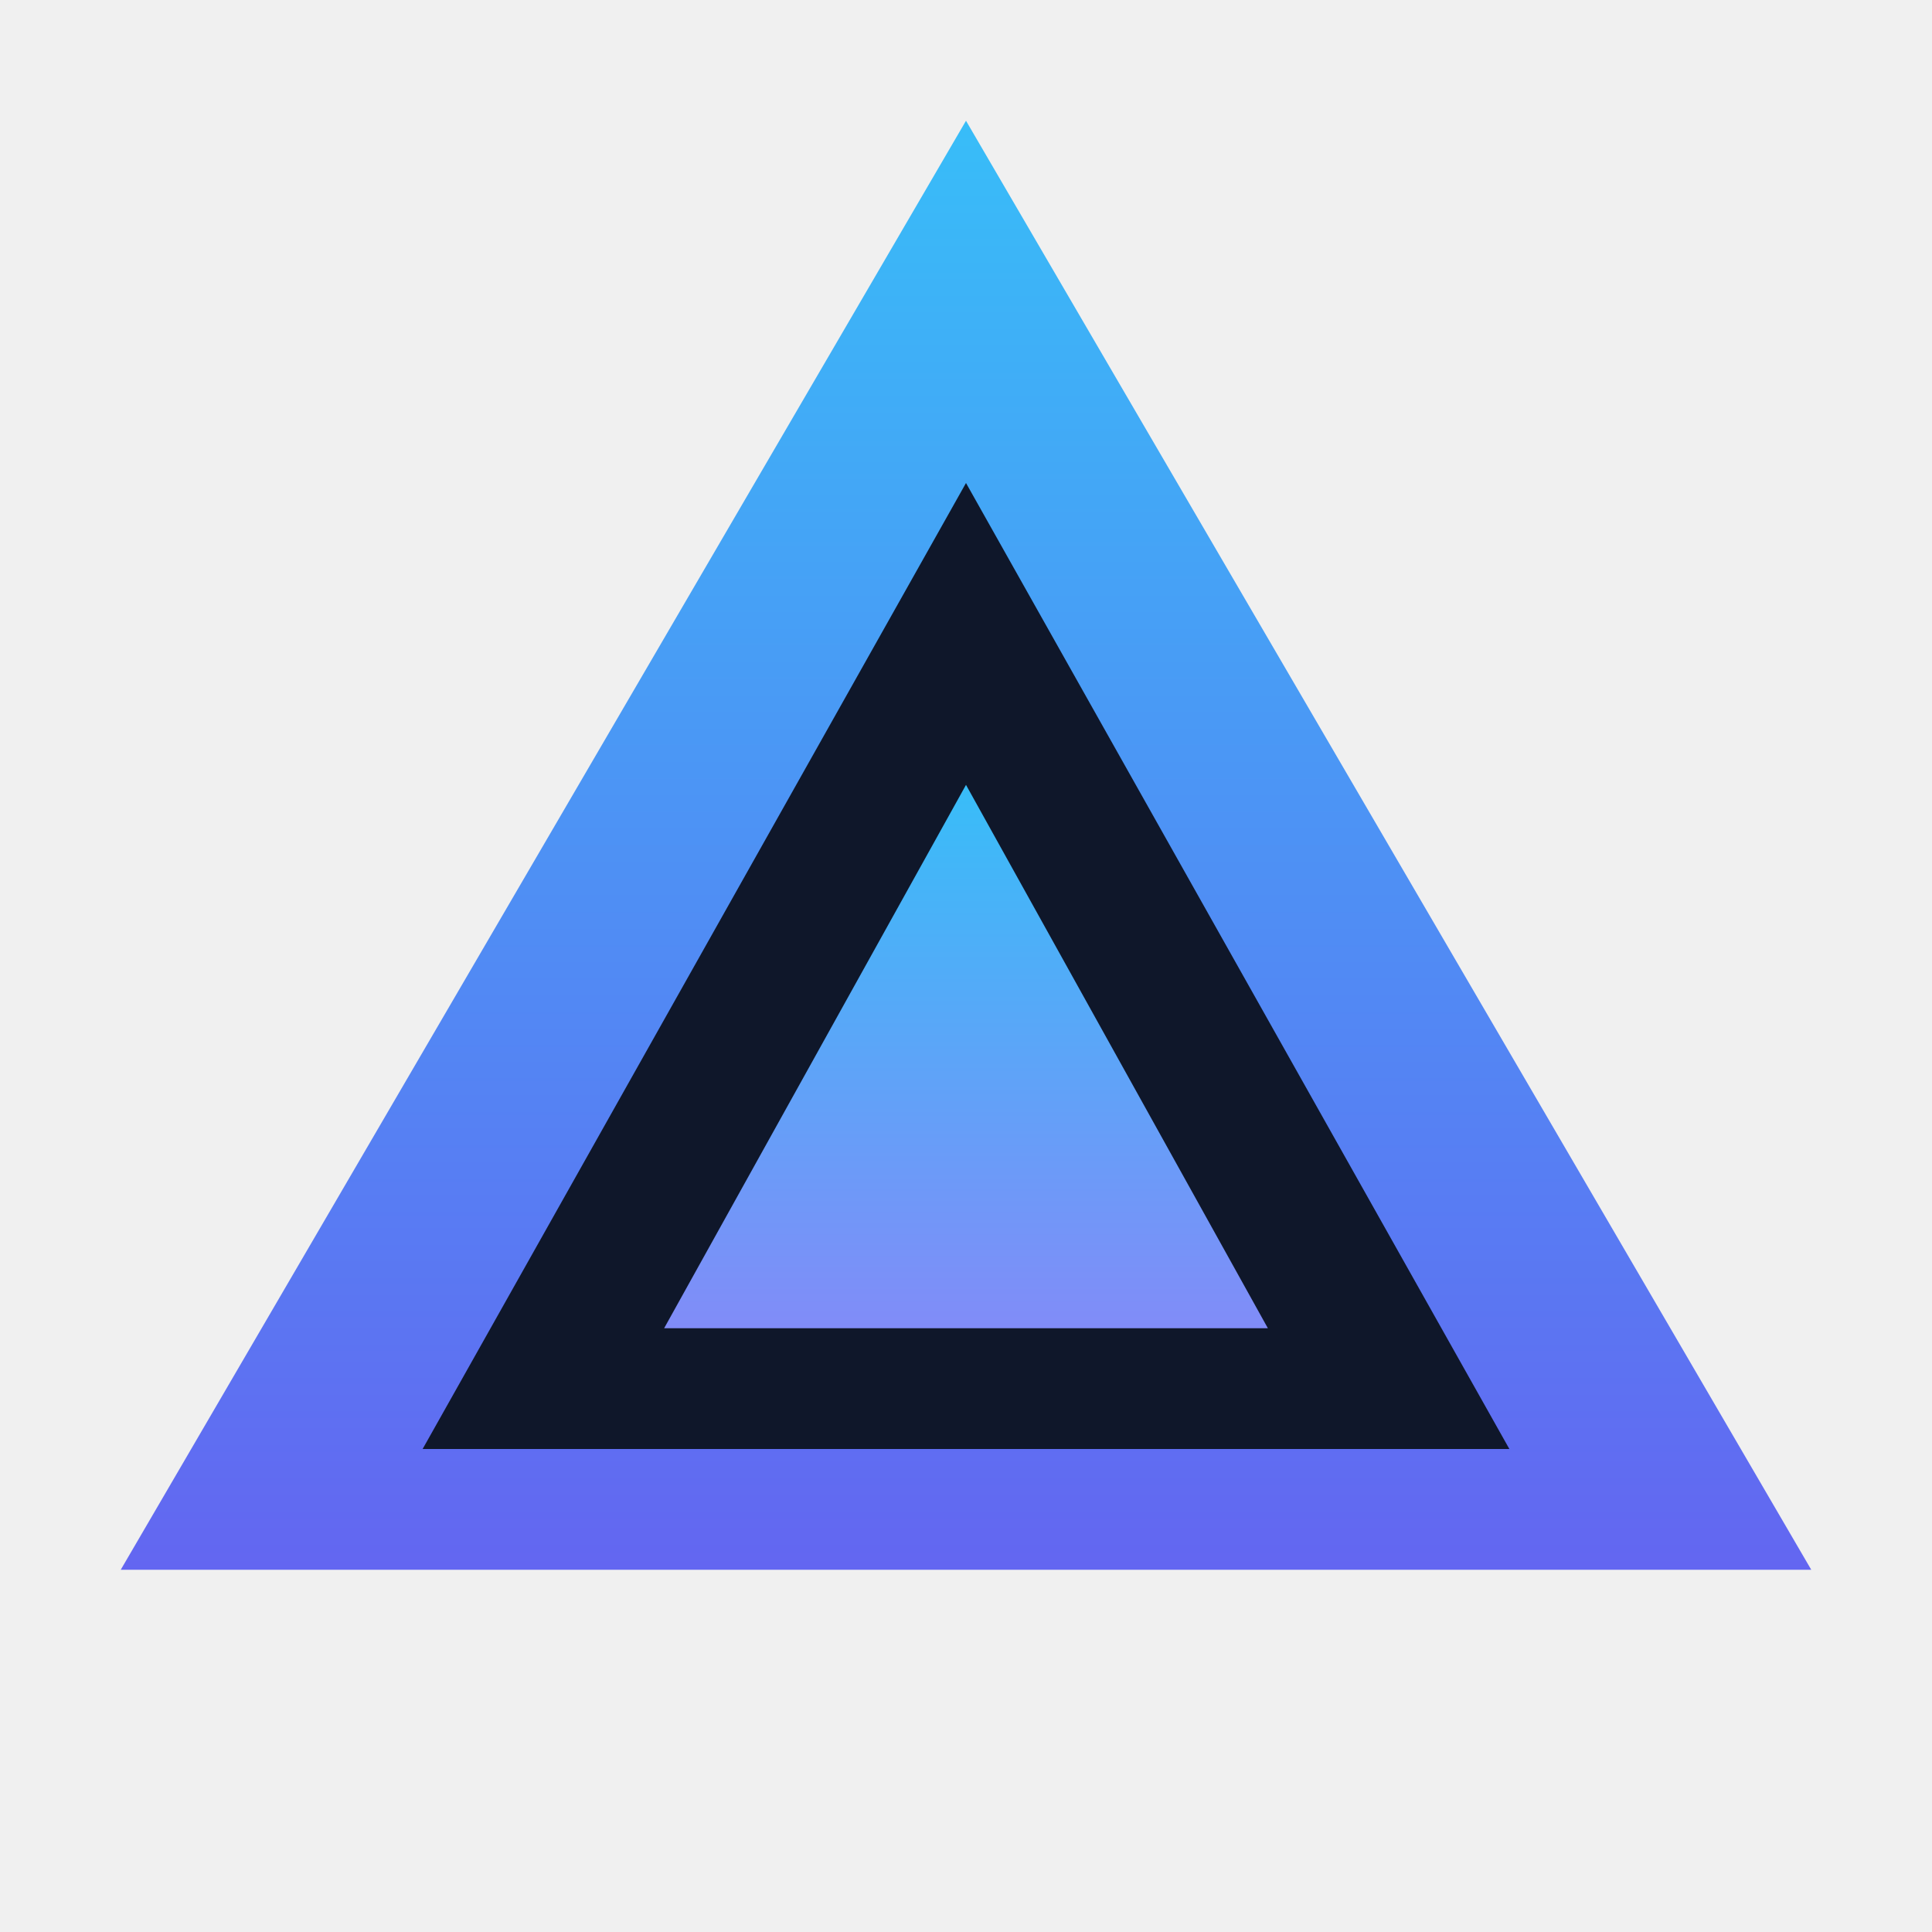
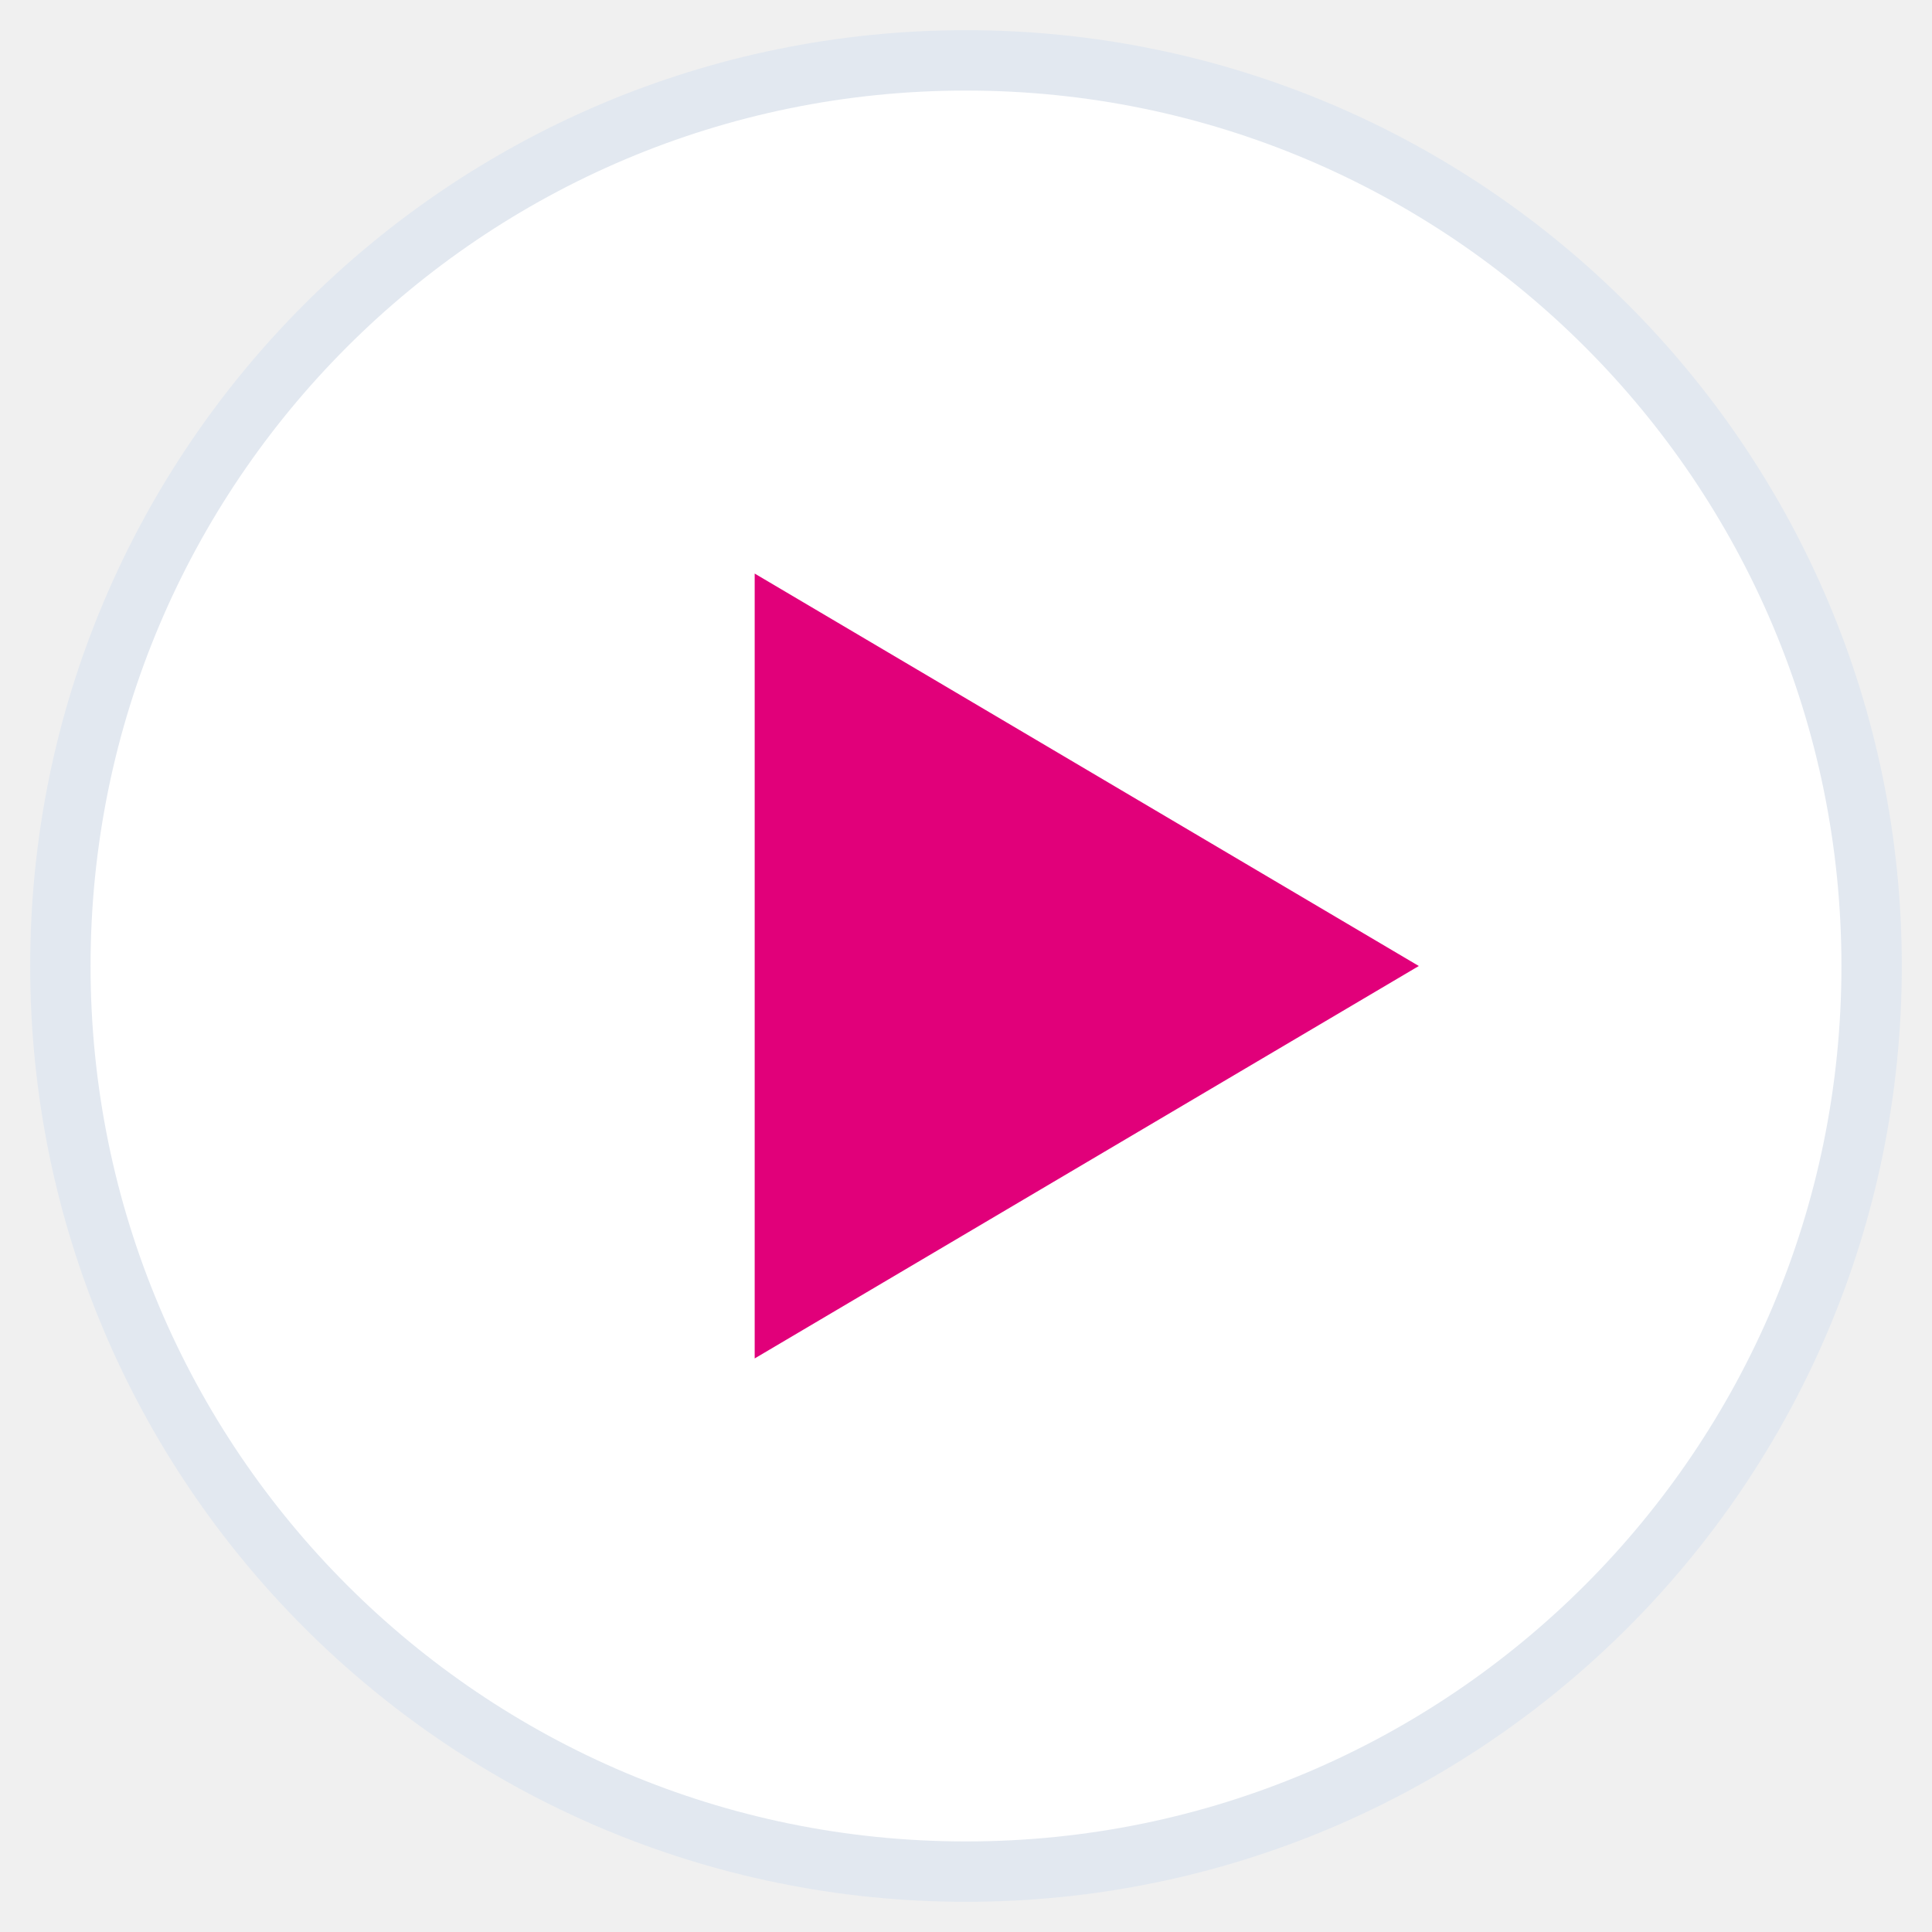
<svg xmlns="http://www.w3.org/2000/svg" viewBox="0 0 32 32" fill="none">
-   <path d="M16 2L30 26H2L16 2Z" fill="url(#paint0_linear)" />
-   <path d="M16 8L25 24H7L16 8Z" fill="#0F172A" />
-   <path d="M16 13L21 22H11L16 13Z" fill="url(#paint1_linear)" />
-   <defs>
-     <linearGradient id="paint0_linear" x1="16" y1="2" x2="16" y2="26" gradientUnits="userSpaceOnUse">
-       <stop stop-color="#38BDF8" />
-       <stop offset="1" stop-color="#6366F1" />
-     </linearGradient>
-     <linearGradient id="paint1_linear" x1="16" y1="13" x2="16" y2="22" gradientUnits="userSpaceOnUse">
-       <stop stop-color="#38BDF8" />
-       <stop offset="1" stop-color="#818CF8" />
-     </linearGradient>
-   </defs>
+   <circle cx="16" cy="16" r="15" fill="#FFFFFF" stroke="#E2E8F0" stroke-width="1" />
+   <polygon points="12.5,9.5 23.5,16 12.5,22.5" fill="#E1007A" />
</svg>
